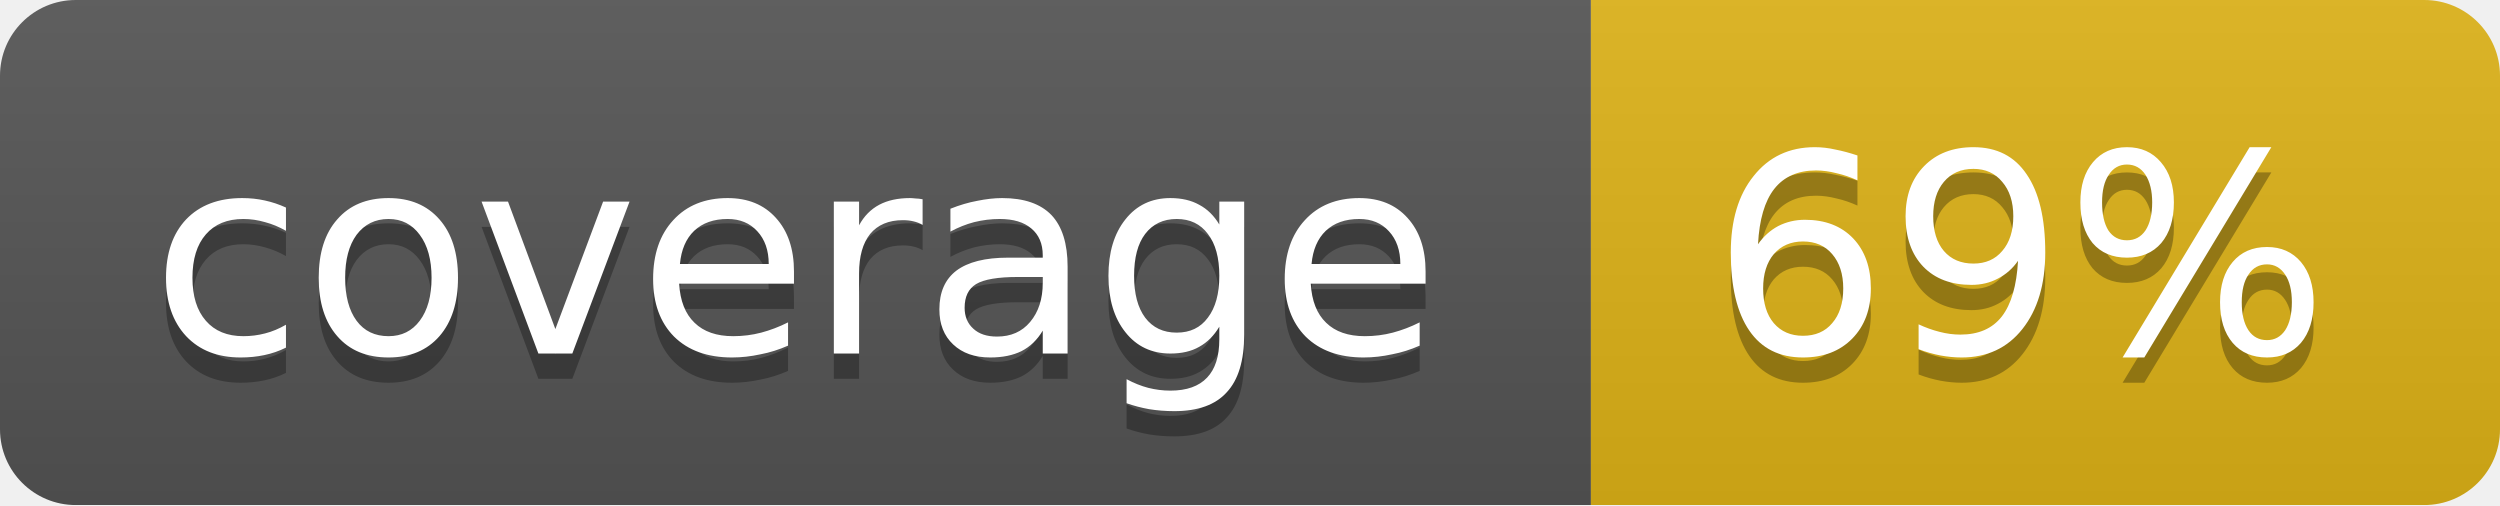
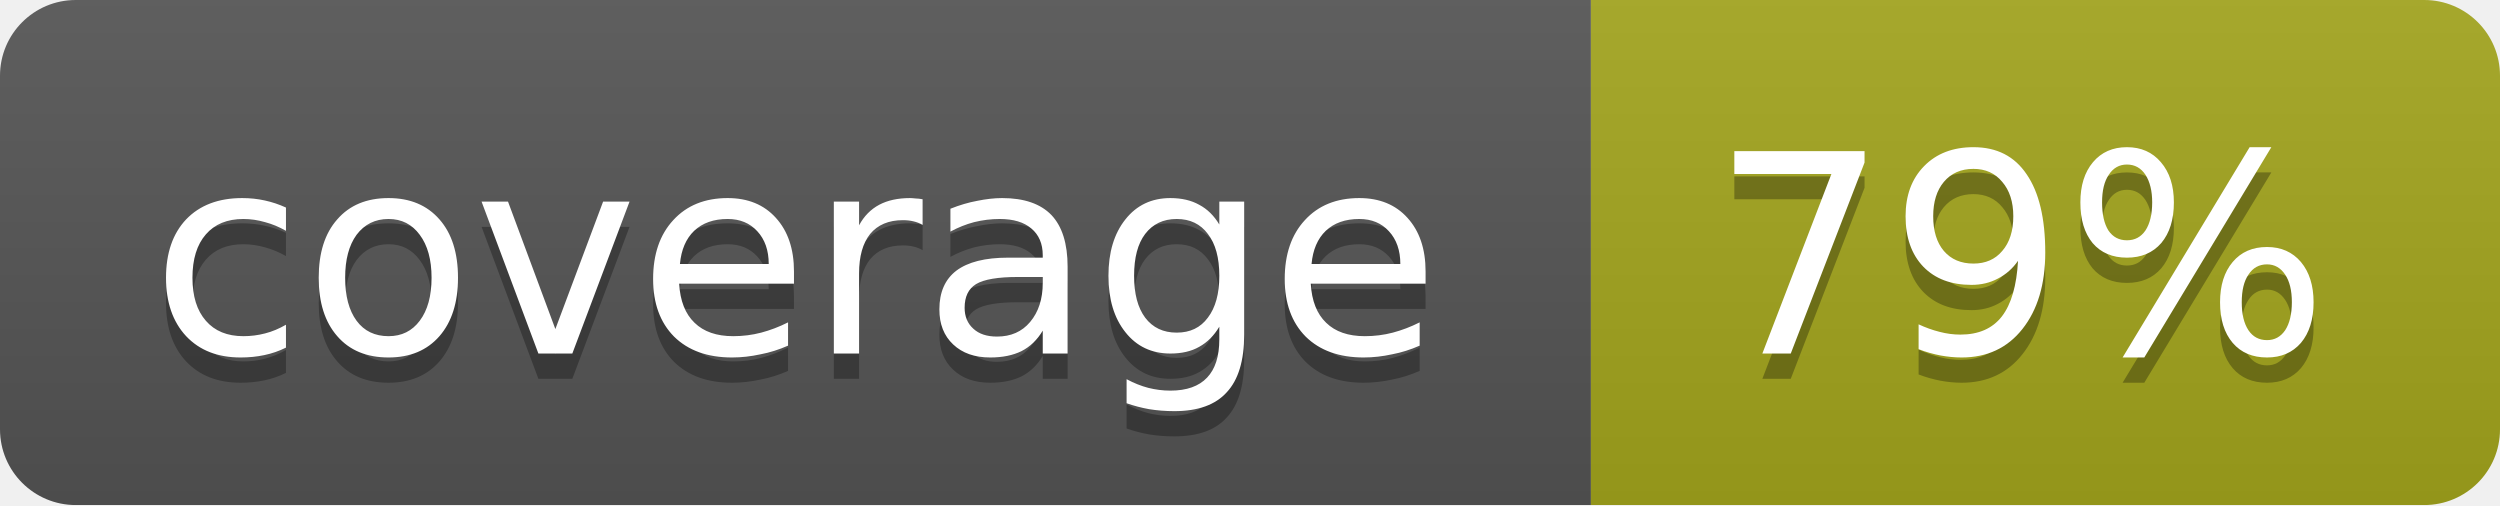
<svg xmlns="http://www.w3.org/2000/svg" width="99" height="20">
  <linearGradient id="b" x2="0" y2="100%">
    <stop offset="0" stop-color="#bbb" stop-opacity=".1" />
    <stop offset="1" stop-opacity=".1" />
  </linearGradient>
  <mask id="a">
    <rect width="99" height="20" rx="3" fill="#fff" />
  </mask>
  <g mask="url(#a)">
    <path fill="#555" d="M0 0h63v20H0z" />
-     <path fill="#dfb317" d="M63 0h36v20H63z" />
+     <path fill="#a4a61d" d="M63 0h36v20H63z" />
    <path fill="url(#b)" d="M0 0h99v20H0z" />
  </g>
  <g fill="#fff" text-anchor="middle" font-family="DejaVu Sans,Verdana,Geneva,sans-serif" font-size="11">
    <text x="31.5" y="15" fill="#010101" fill-opacity=".3">coverage</text>
    <text x="31.5" y="14">coverage</text>
-     <text x="80" y="15" fill="#010101" fill-opacity=".3">69%</text>
-     <text x="80" y="14">69%</text>
+     <text x="80" y="15" fill="#010101" fill-opacity=".3">79%</text>
+     <text x="80" y="14">79%</text>
  </g>
</svg>
